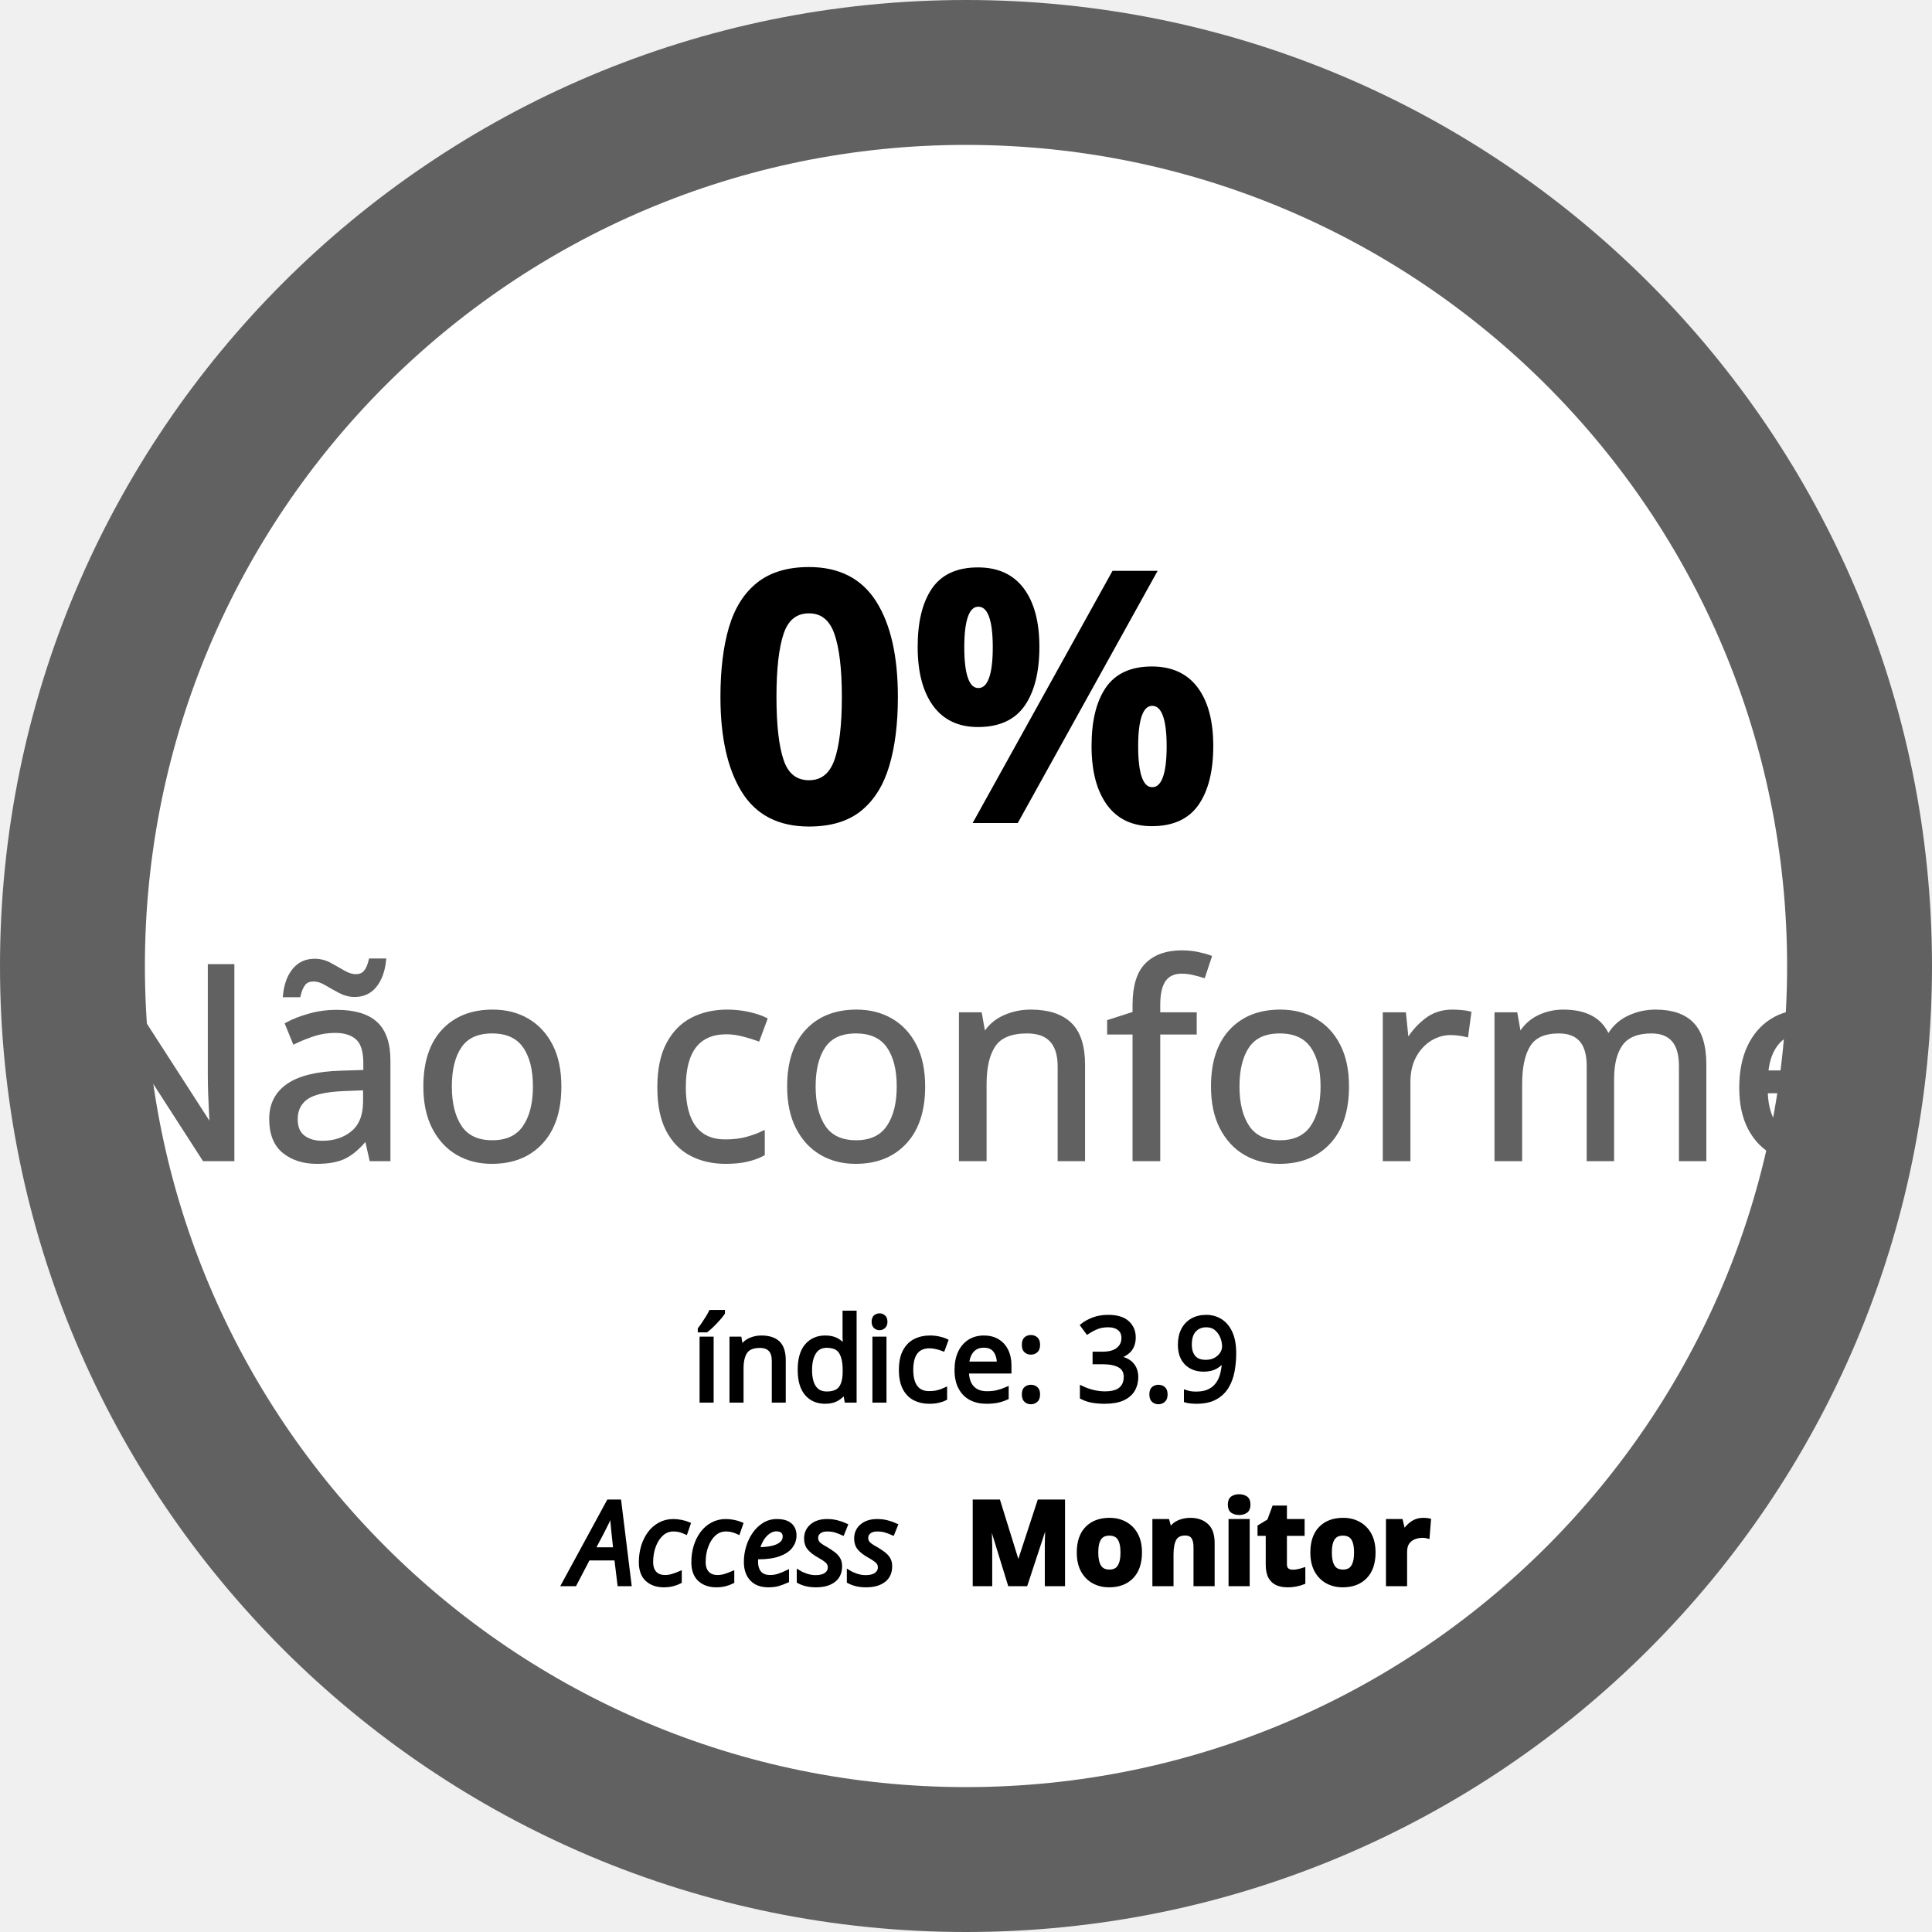
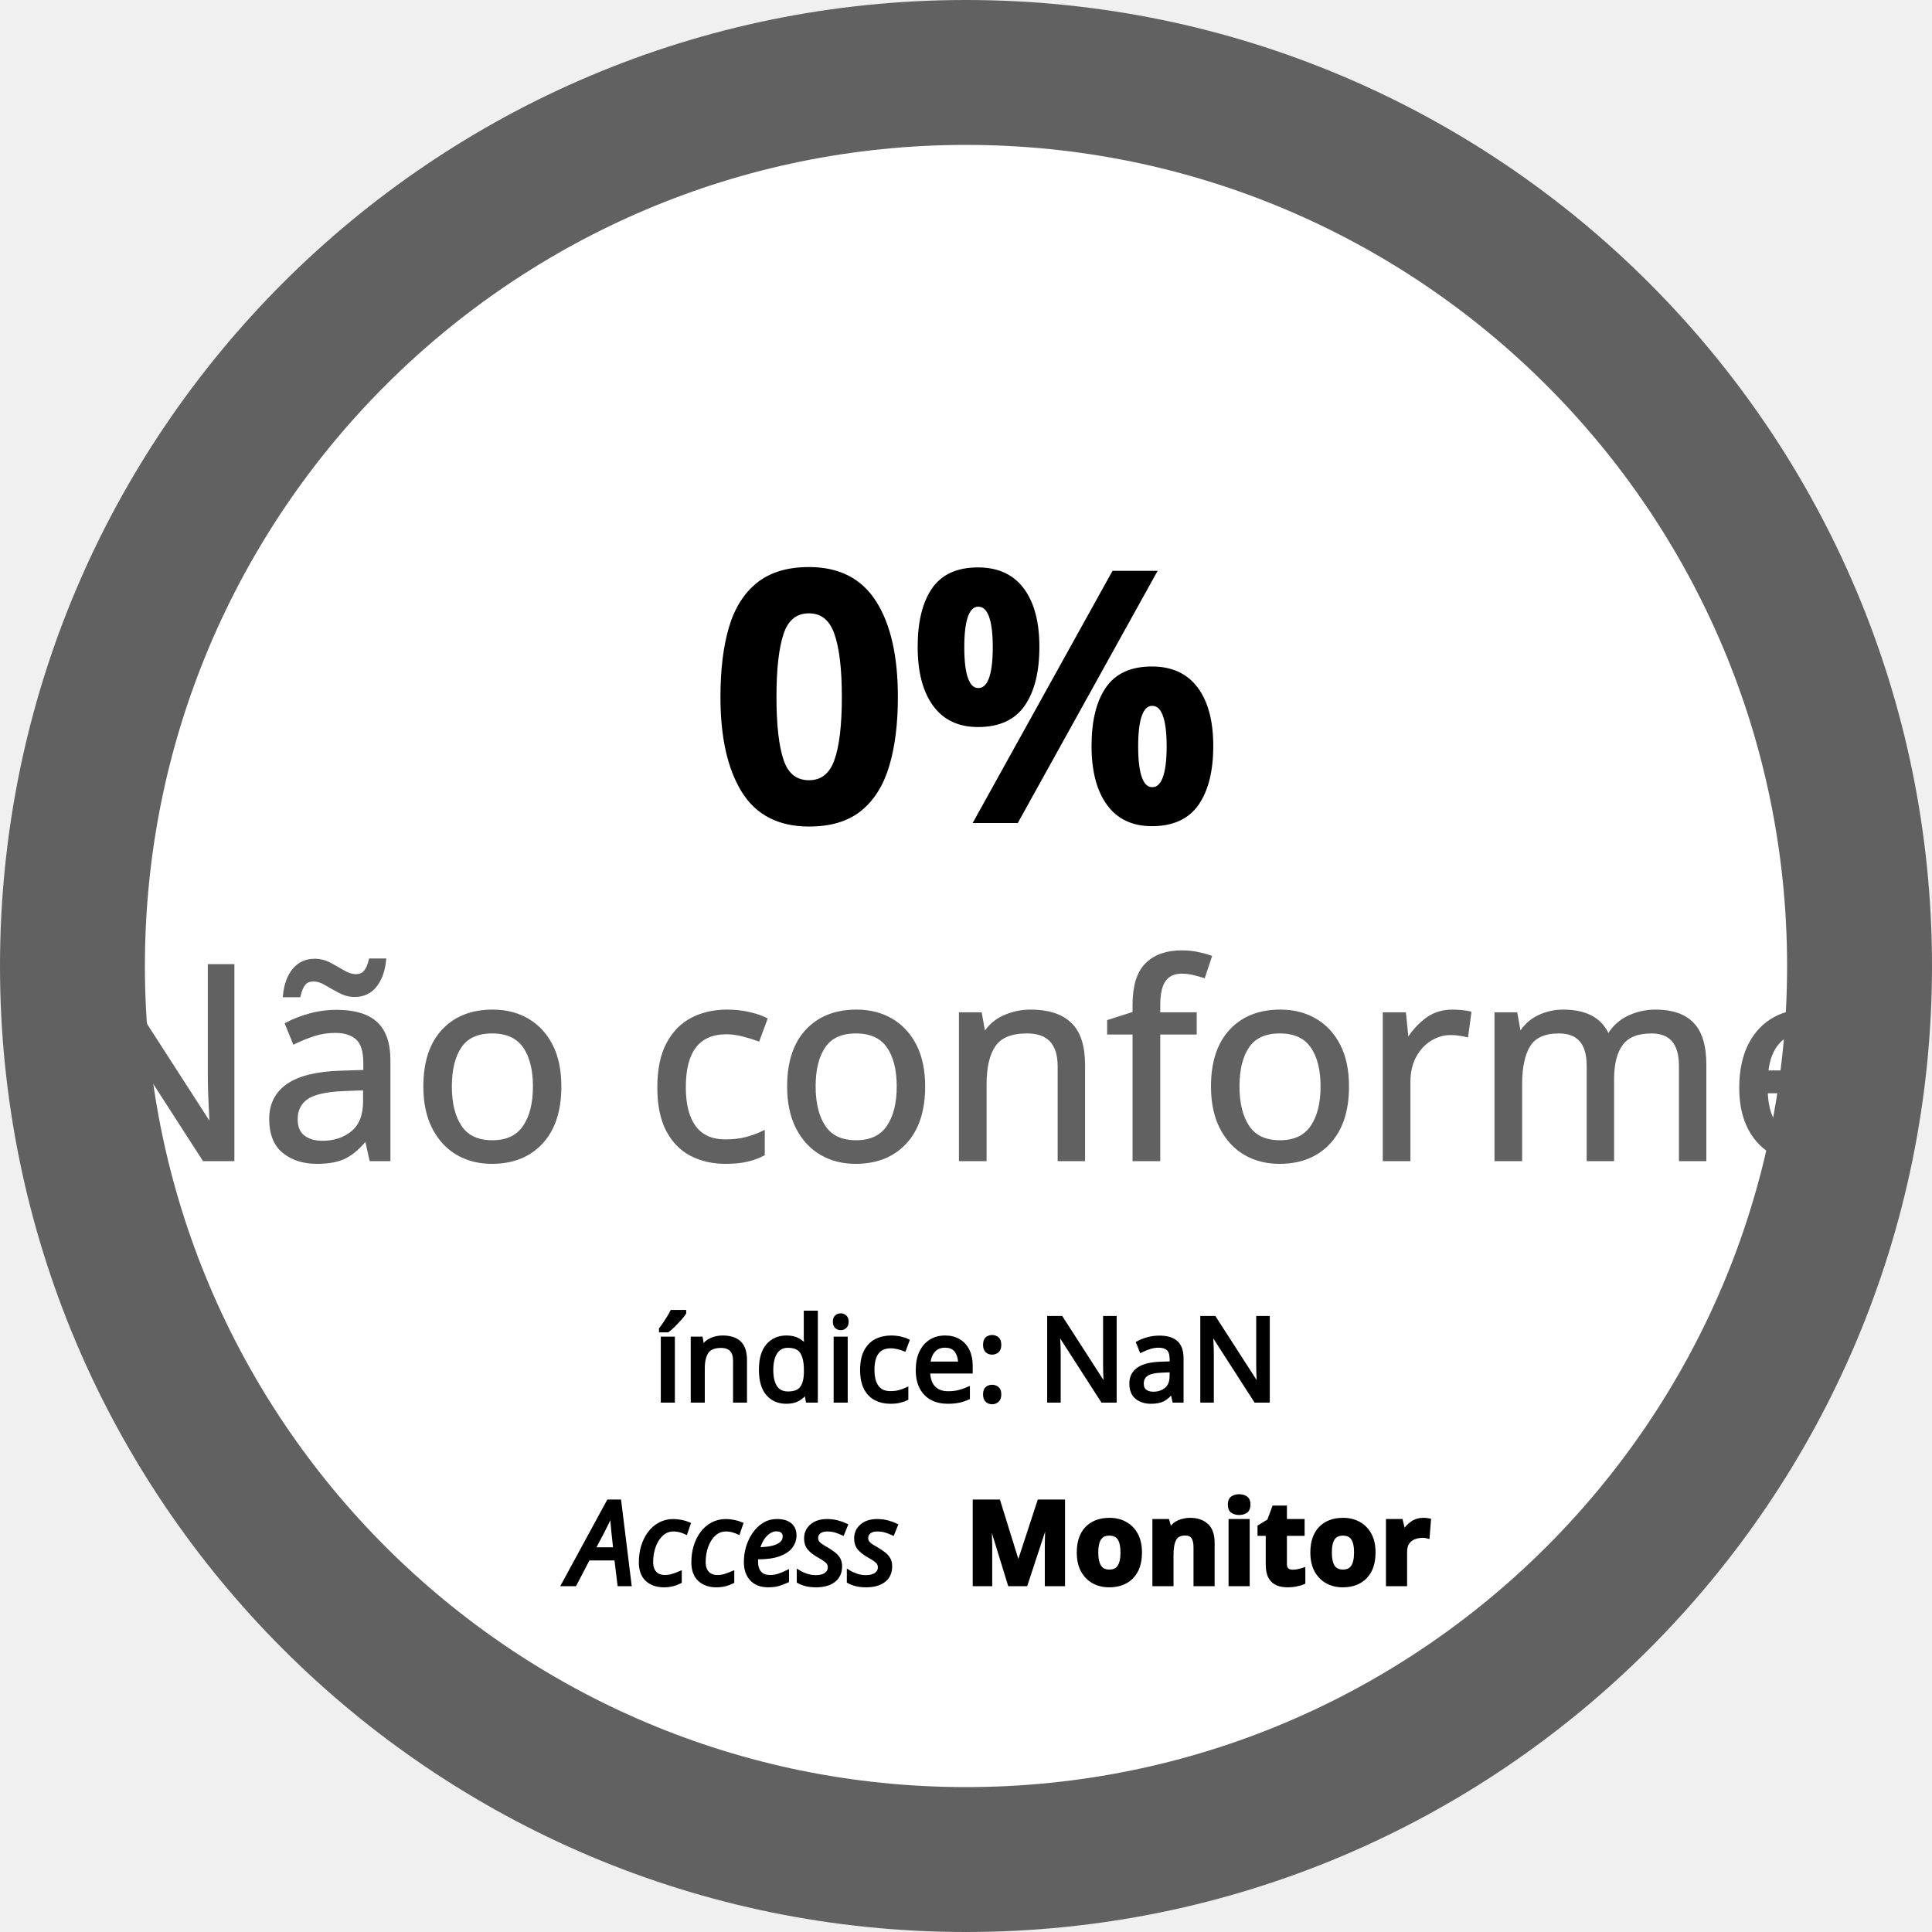
<svg xmlns="http://www.w3.org/2000/svg" height="500" width="500">
  <circle r="250" fill="#616161" stroke-width="0" cx="250" cy="250" />
  <path fill="#4285f4" d="M 250,250 L 250,0 A 250,250 0 0,1 250,0 Z" />
  <circle r="212.5" fill="#ffffff" stroke-width="0" cx="250" cy="250" />
  <text x="250" y="212.5" font-family="verdana" font-style="normal" font-size="90" font-weight="bold" text-anchor="middle" stroke="#000000" fill="#000000">0%</text>
  <text x="250" y="300" font-family="verdana" font-style="normal" font-size="70" font-weight="normal" text-anchor="middle" stroke="#616161" fill="#616161">Não conforme</text>
-   <text x="250" y="362.5" font-family="verdana" font-style="normal" font-size="30" font-weight="normal" text-anchor="middle" stroke="#000000" fill="#000000">índice: 3.9</text>
+   <text x="250" y="362.5" font-family="verdana" font-style="normal" font-size="30" font-weight="normal" text-anchor="middle" stroke="#000000" fill="#000000">índice: NaN</text>
  <text x="190" y="410" font-family="verdana" font-style="italic" font-size="30" font-weight="normal" text-anchor="middle" stroke="#000000" fill="#000000">Access</text>
  <text x="310" y="410" font-family="verdana" font-style="normal" font-size="30" font-weight="bold" text-anchor="middle" stroke="#000000" fill="#000000">Monitor</text>
</svg>
